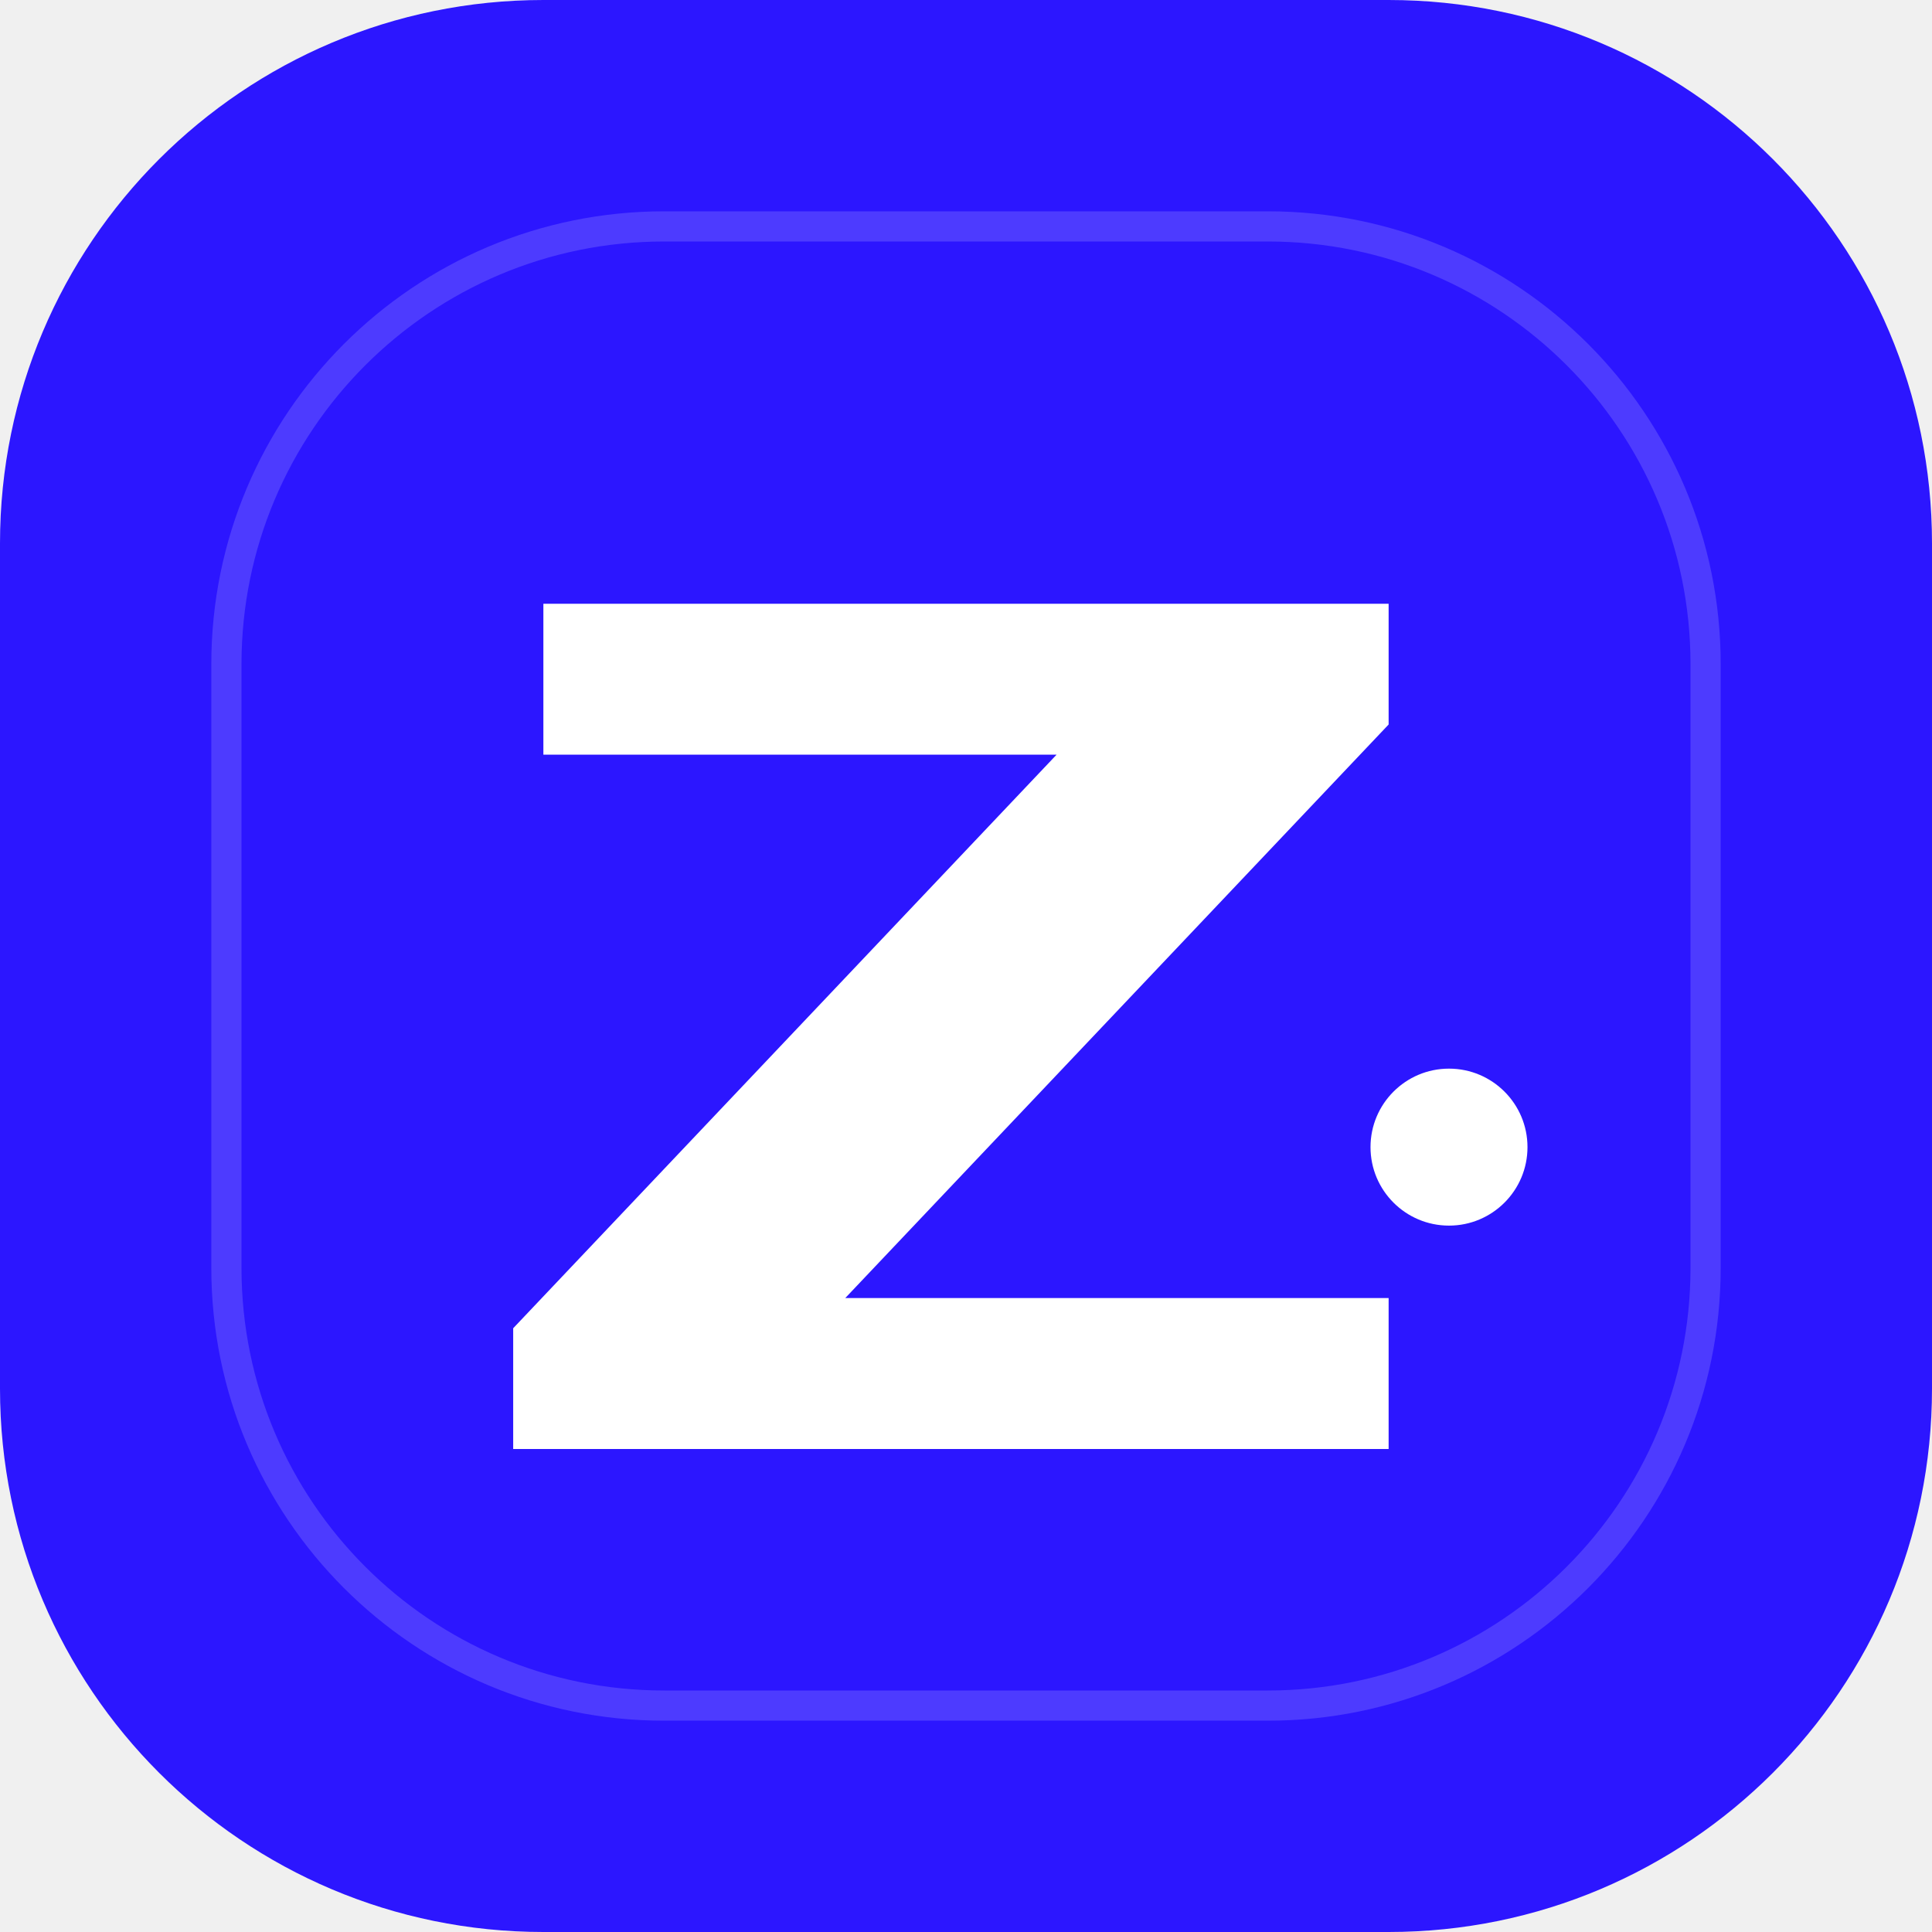
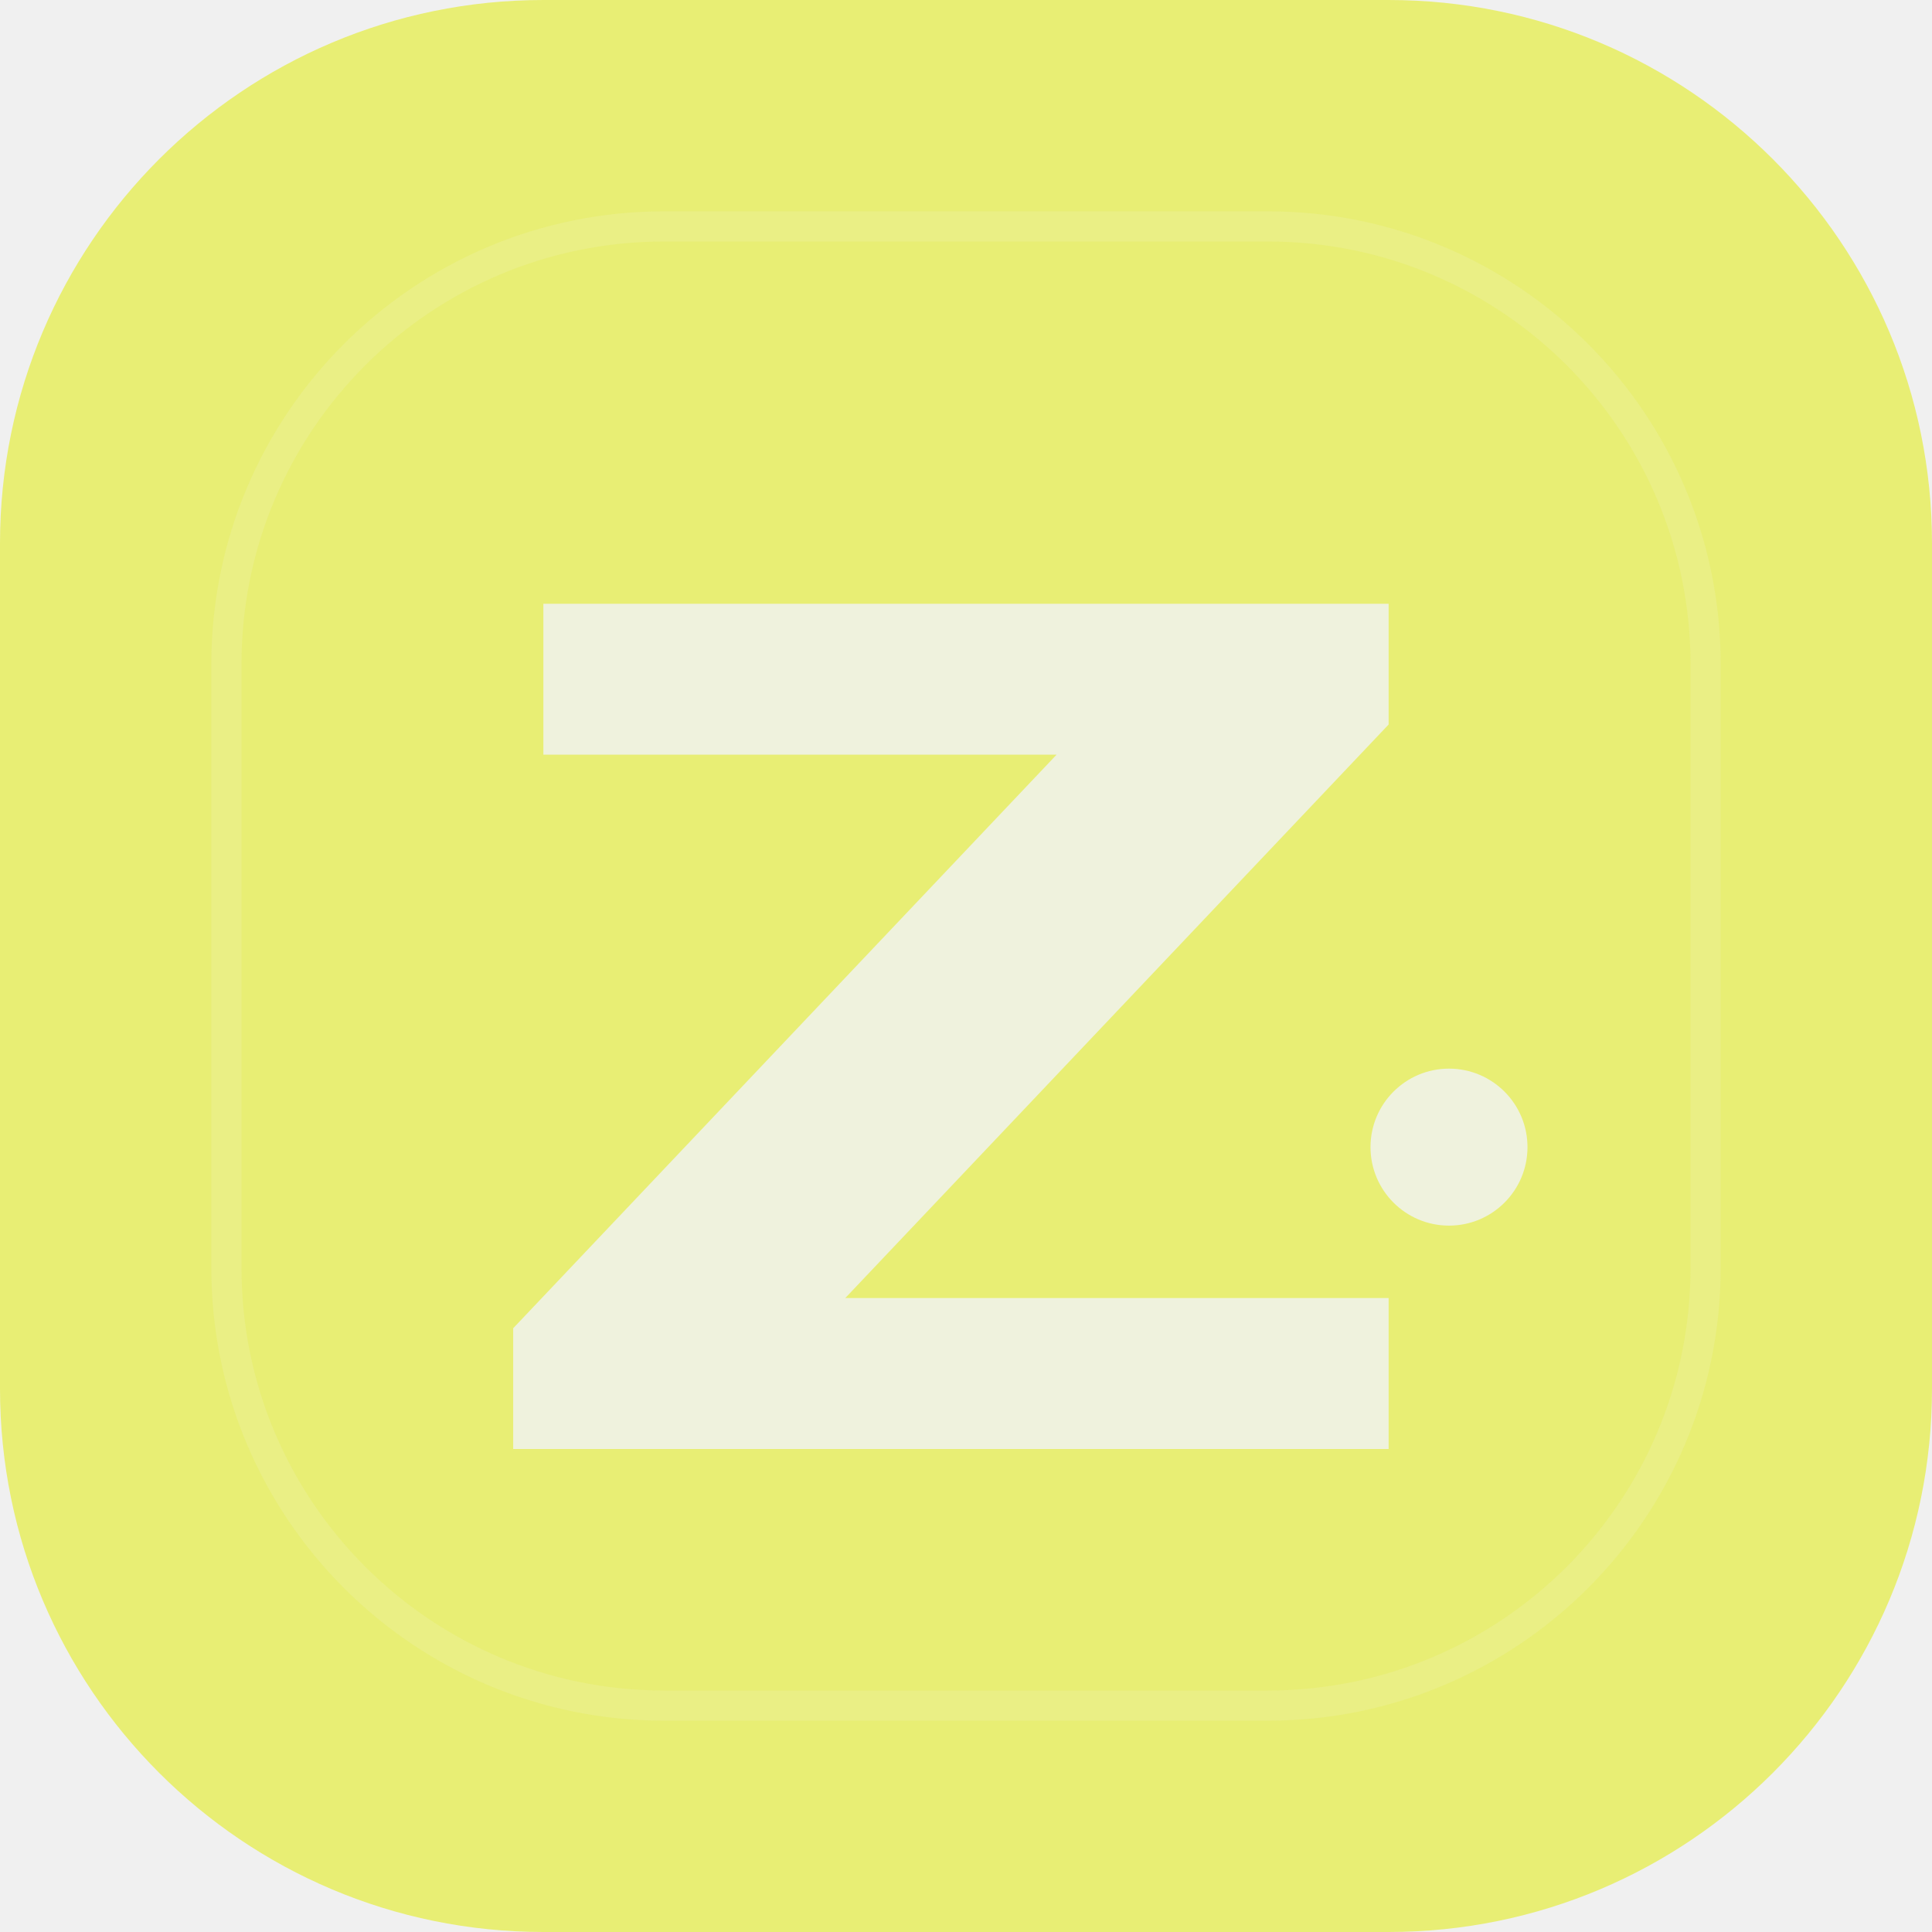
<svg xmlns="http://www.w3.org/2000/svg" width="64" height="64" viewBox="0 0 64 64" fill="none">
-   <rect width="64" height="64" rx="18" fill="#2c16ff" />
-   <rect x="7.5" y="7.5" width="49" height="49" rx="14.5" stroke="rgba(255,255,255,0.16)" />
-   <path d="M18 20h28v4L28 43h18v5H17v-4l18-19H18z" fill="white" />
-   <circle cx="48" cy="38" r="2.6" fill="white" />
+   <rect width="64" height="64" rx="18" fill="#e8ee74" />
+   <rect x="7.5" y="7.5" width="49" height="49" rx="14.5" stroke="rgba(239,242,221,0.16)" />
+   <path d="M18 20h28v4L28 43h18v5H17v-4l18-19H18z" fill="#eff2dd" />
+   <circle cx="48" cy="38" r="2.6" fill="#eff2dd" />
</svg>
